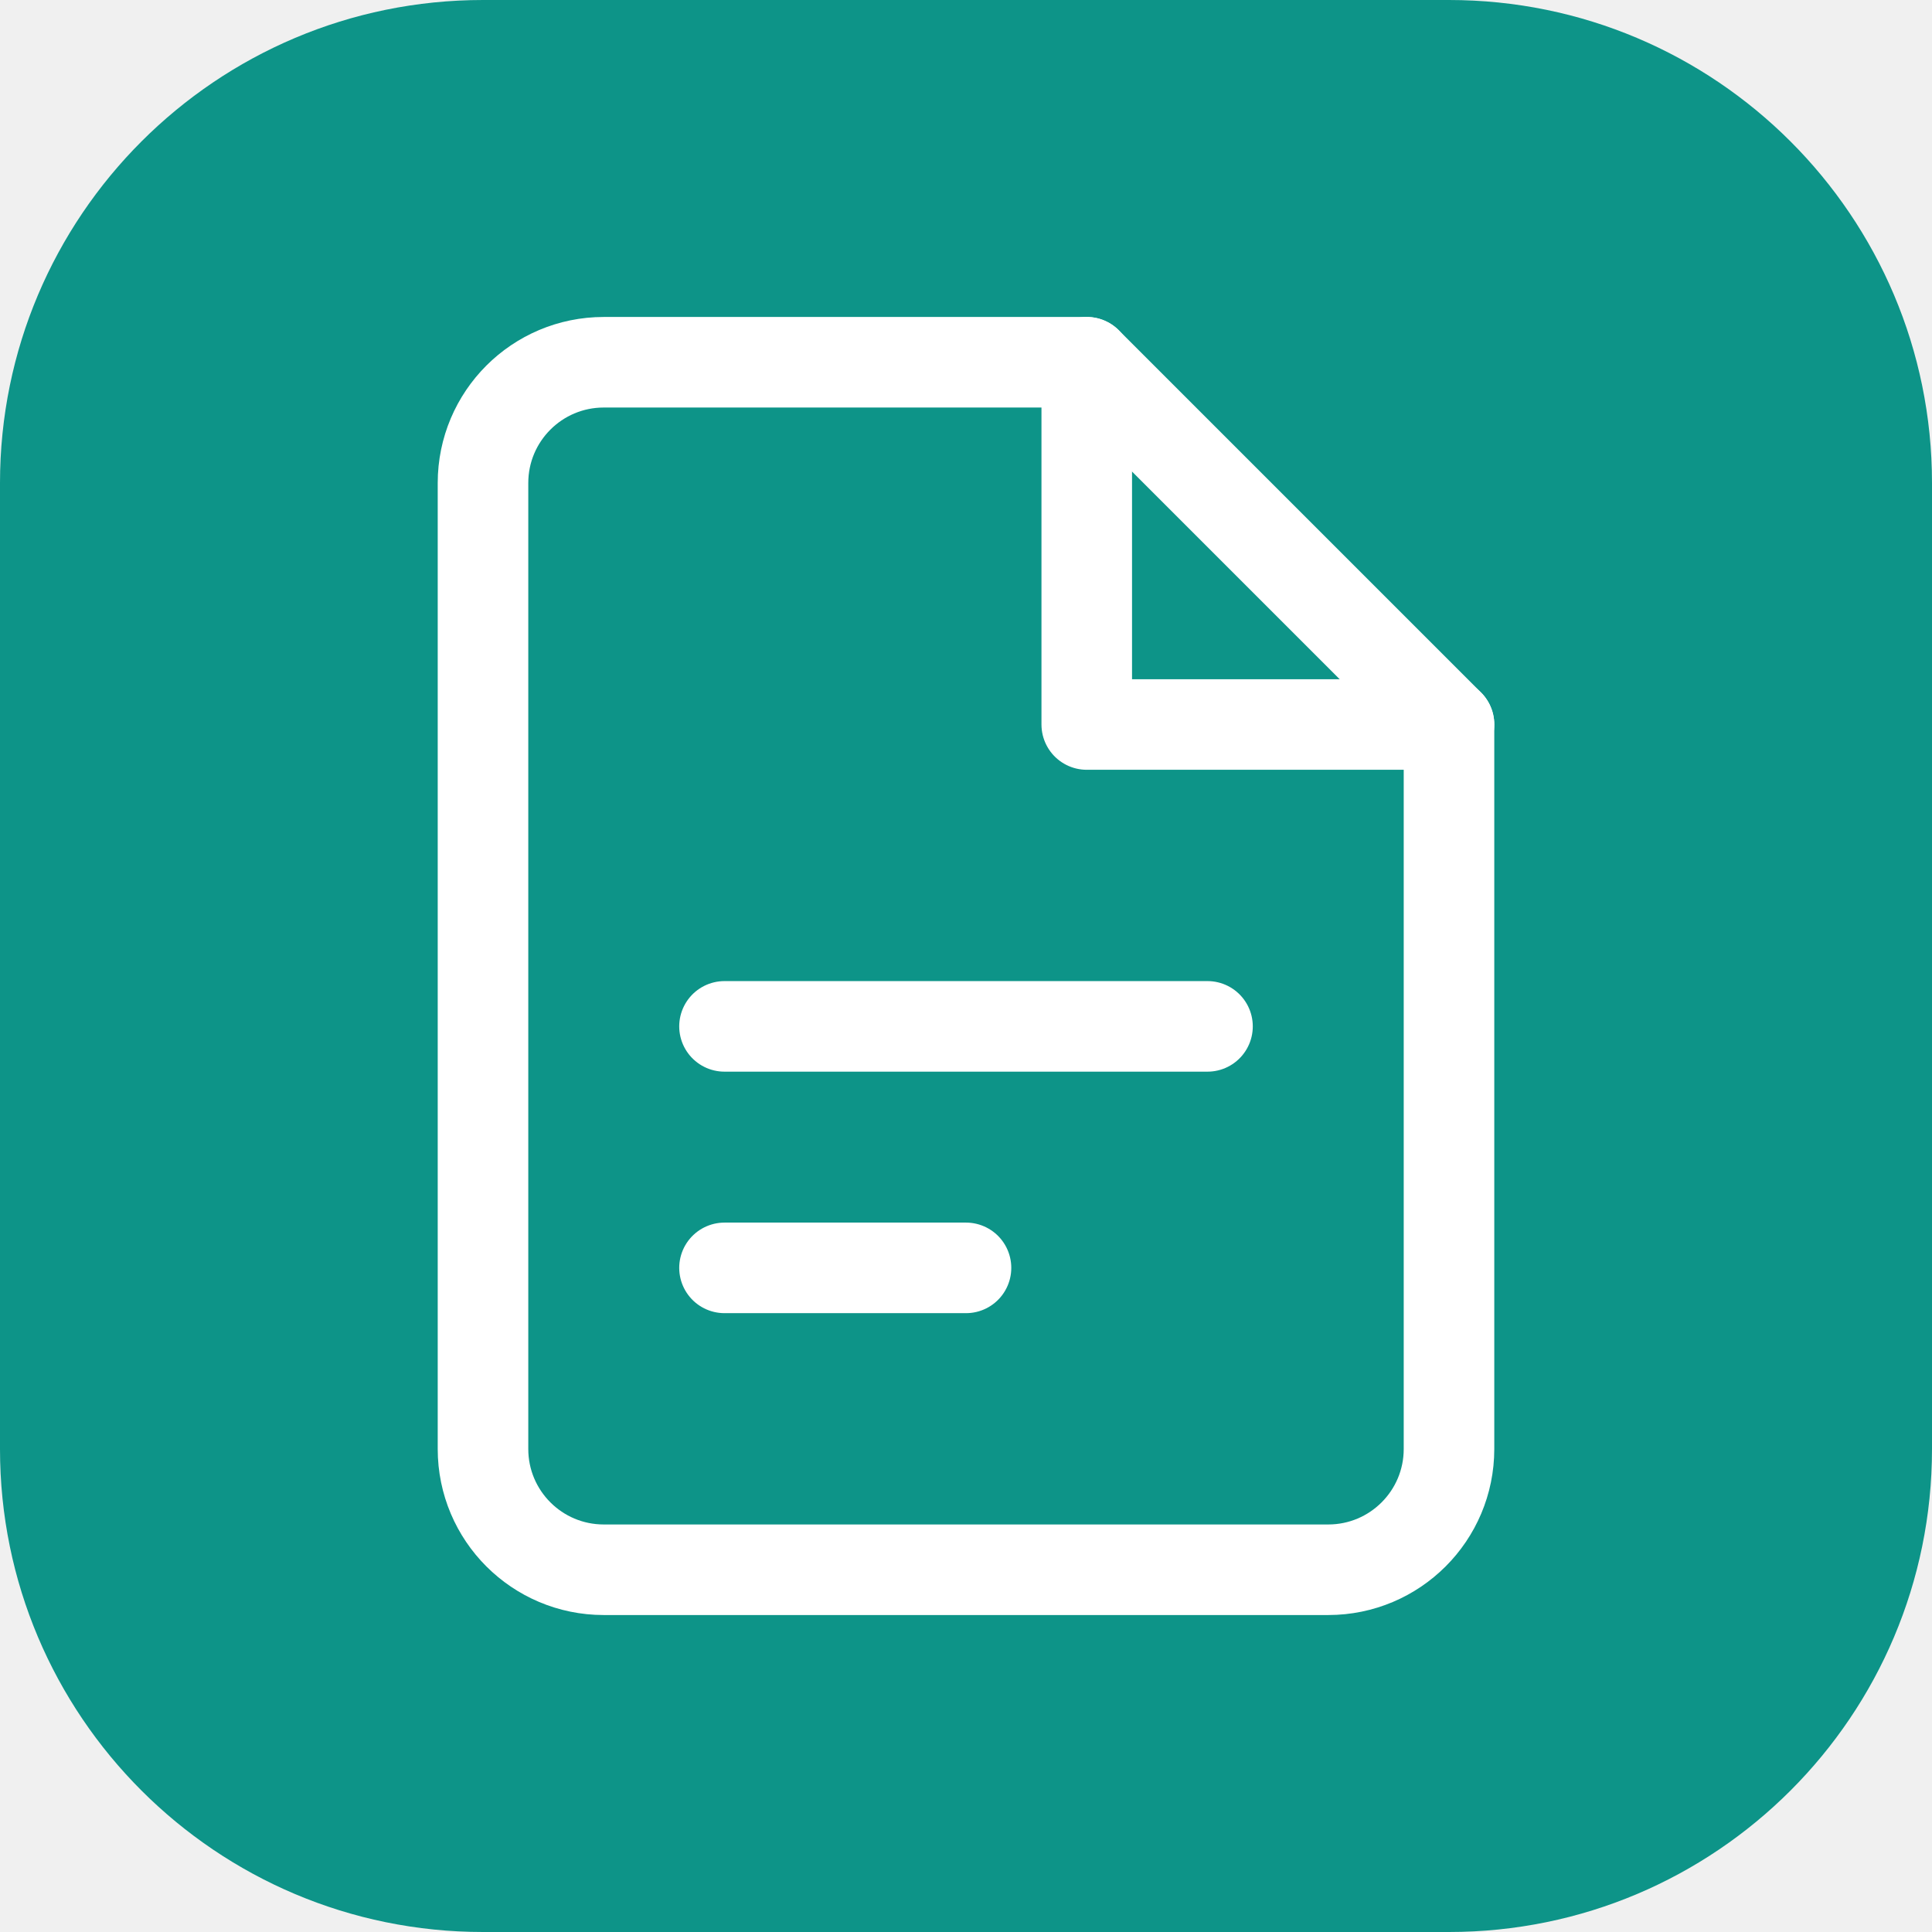
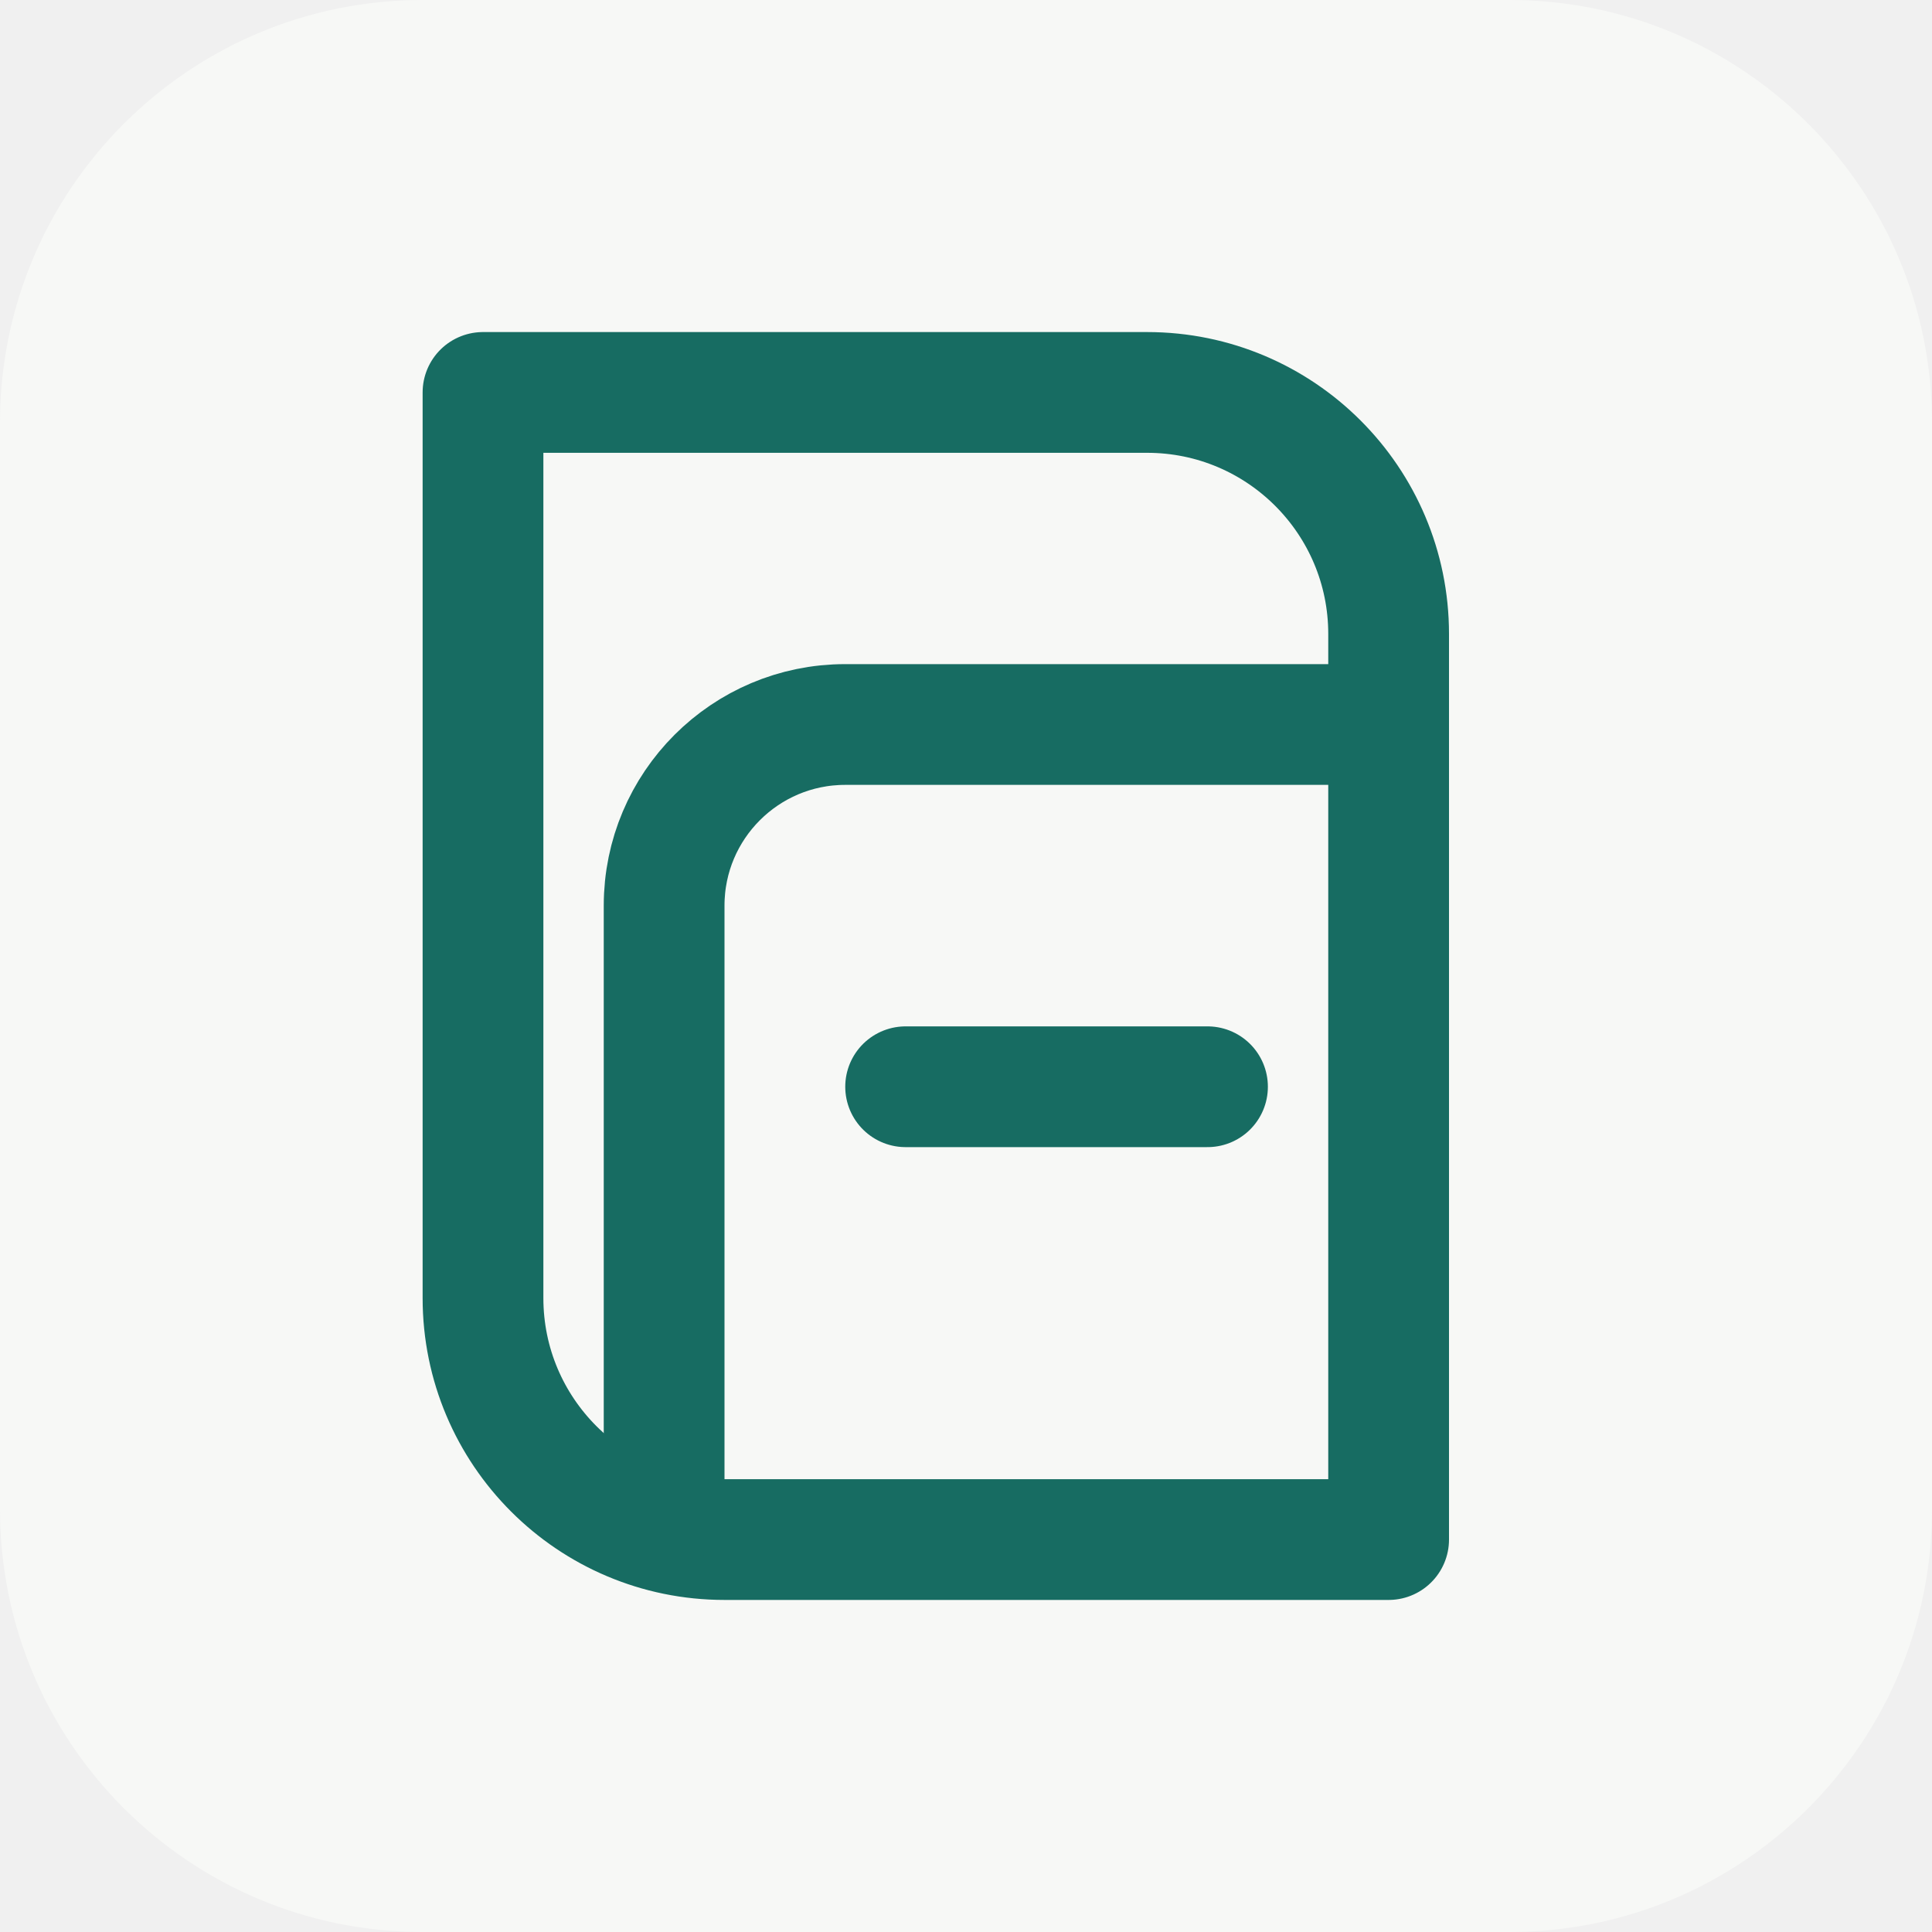
<svg xmlns="http://www.w3.org/2000/svg" viewBox="0 0 32 32" fill="none">
-   <rect width="32" height="32" rx="8" fill="#0d9488" />
-   <path d="M18 6H10a2 2 0 0 0-2 2v16a2 2 0 0 0 2 2h12a2 2 0 0 0 2-2V12l-6-6z" stroke="white" stroke-width="1.5" stroke-linecap="round" stroke-linejoin="round" fill="none" />
-   <path d="M18 6v6h6" stroke="white" stroke-width="1.5" stroke-linecap="round" stroke-linejoin="round" />
-   <line x1="12" y1="17" x2="20" y2="17" stroke="white" stroke-width="1.5" stroke-linecap="round" />
-   <line x1="12" y1="21" x2="16" y2="21" stroke="white" stroke-width="1.5" stroke-linecap="round" />
+   <rect width="32" height="32" rx="7" fill="#F7F8F6" />
+   <path d="M8 6.5h11a4 4 0 0 1 4 4v15H12a4 4 0 0 1-4-4v-15Z" stroke="#176C62" stroke-width="2" stroke-linecap="round" stroke-linejoin="round" />
+   <path d="M23 12H14a3 3 0 0 0-3 3v10" stroke="#176C62" stroke-width="2" stroke-linecap="round" stroke-linejoin="round" />
+   <path d="M15 18h5" stroke="#176C62" stroke-width="2" stroke-linecap="round" />
</svg>
